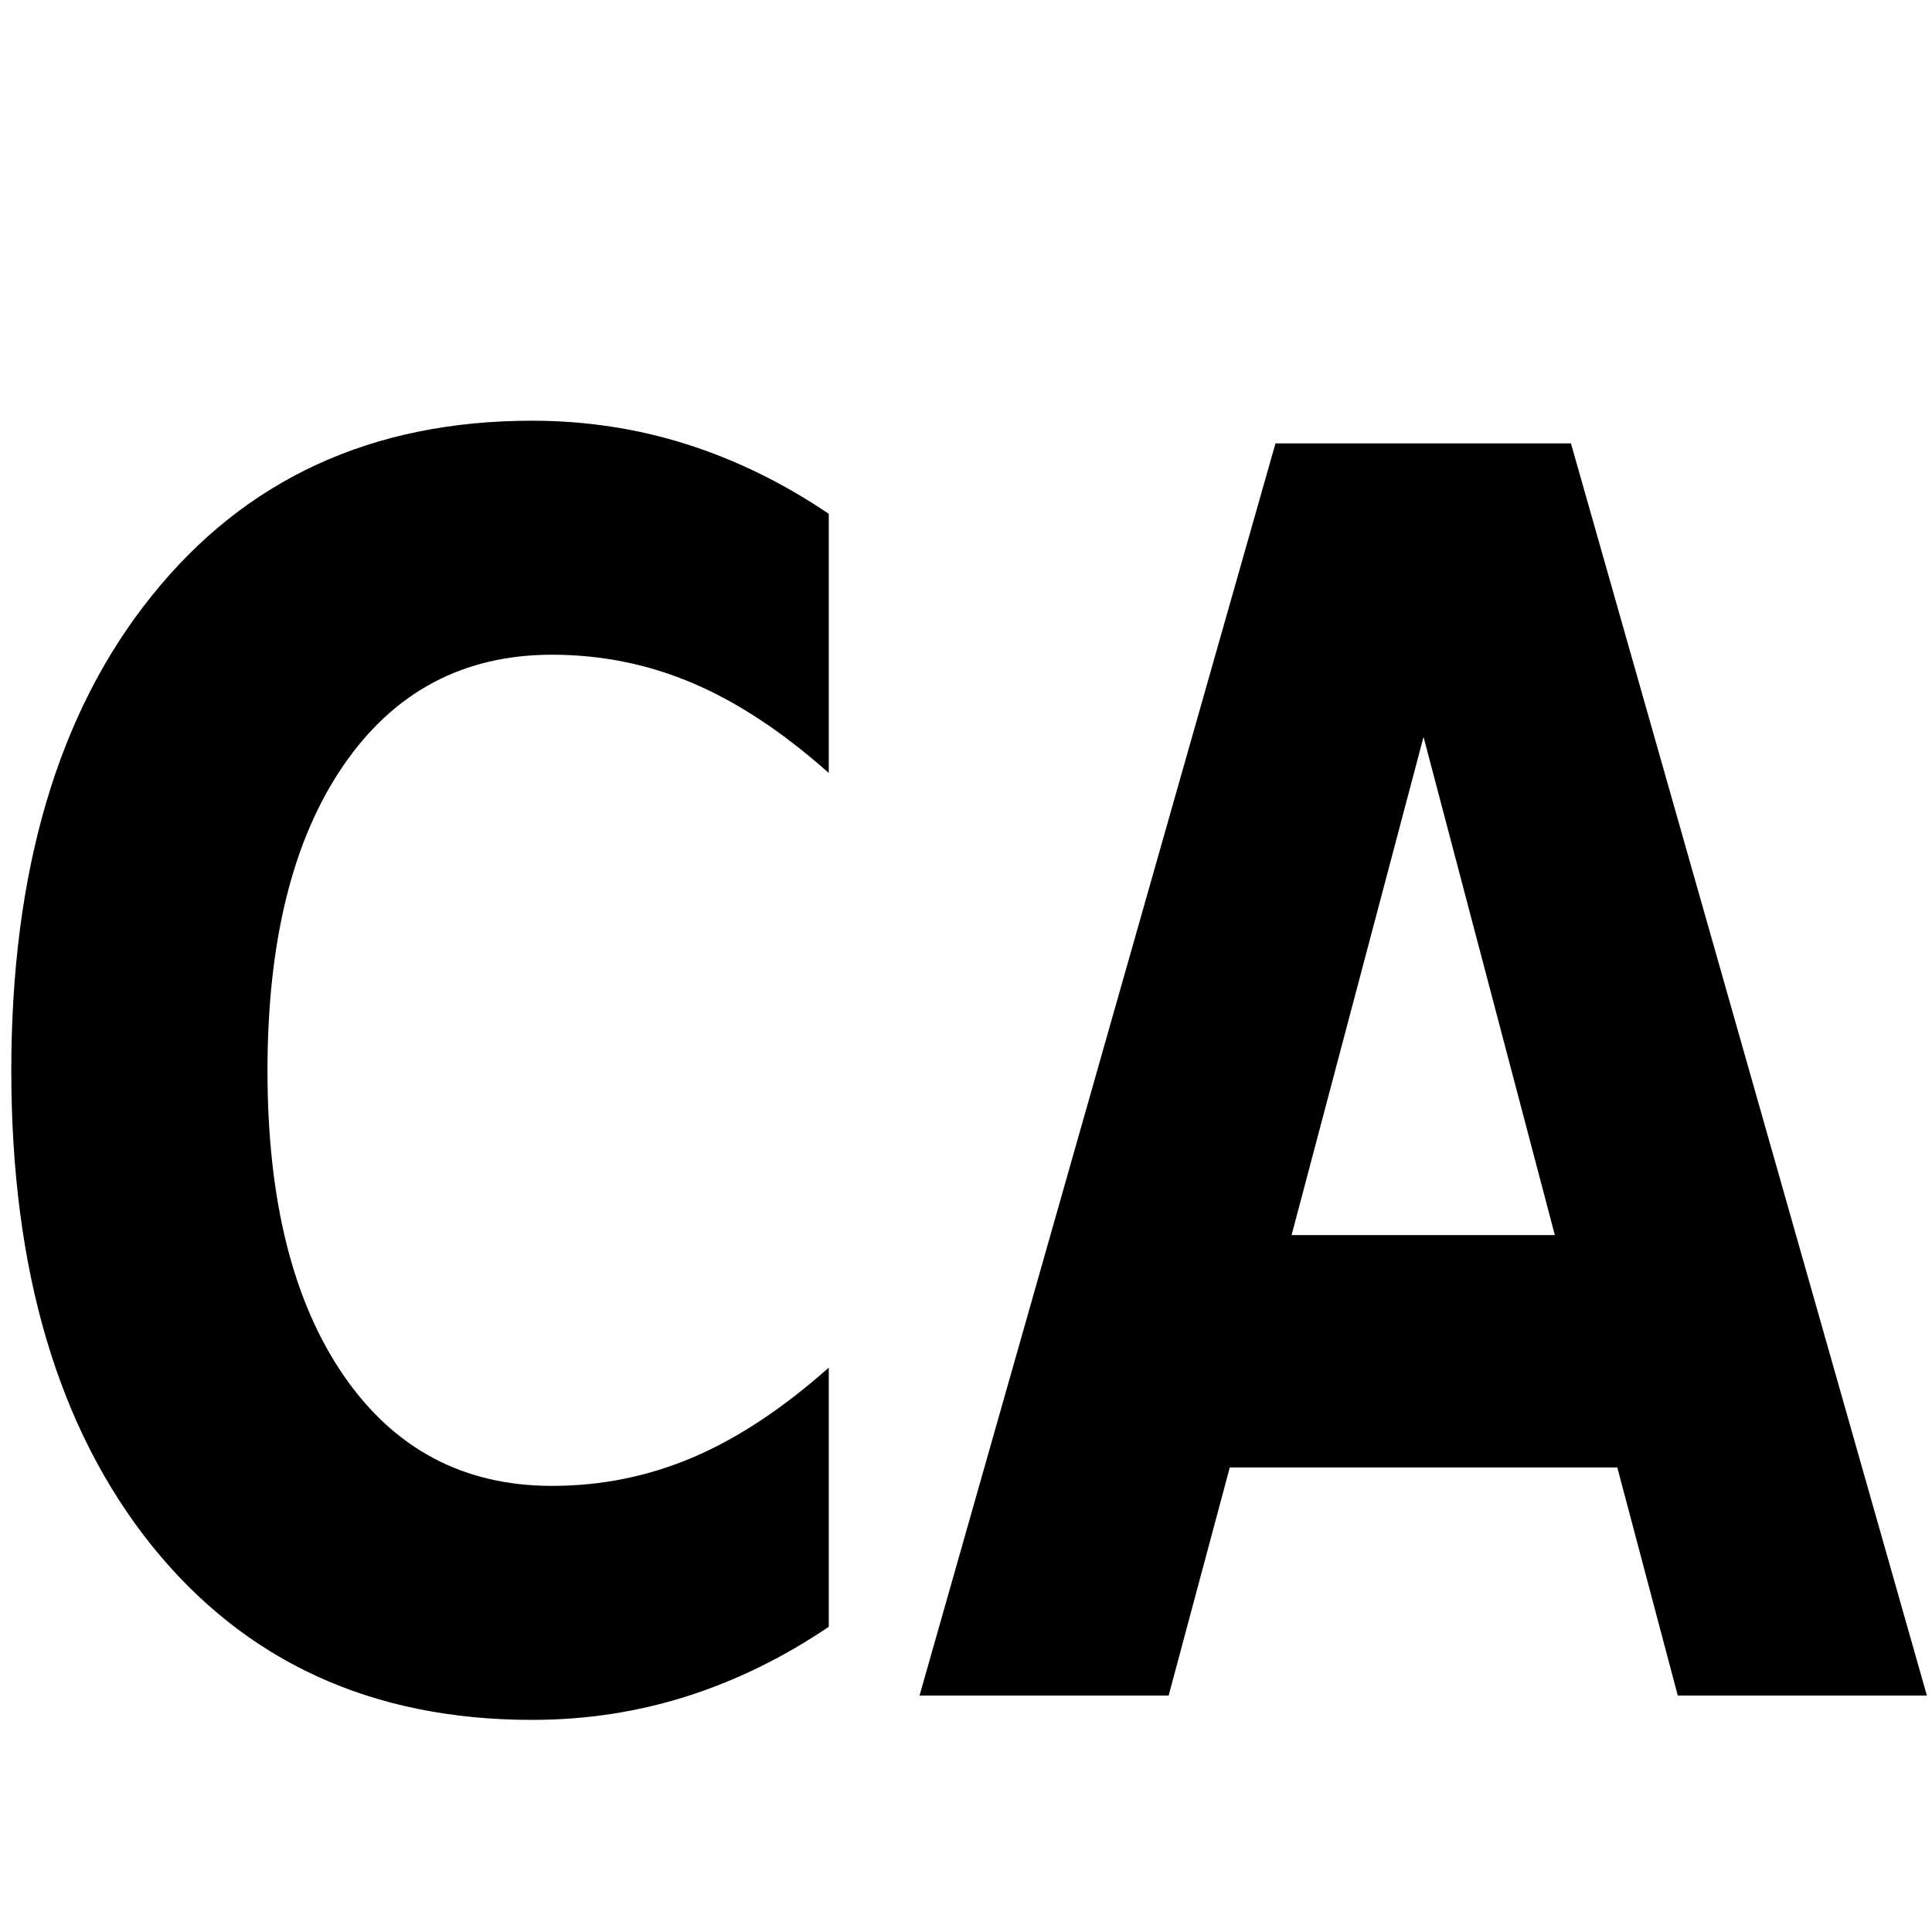
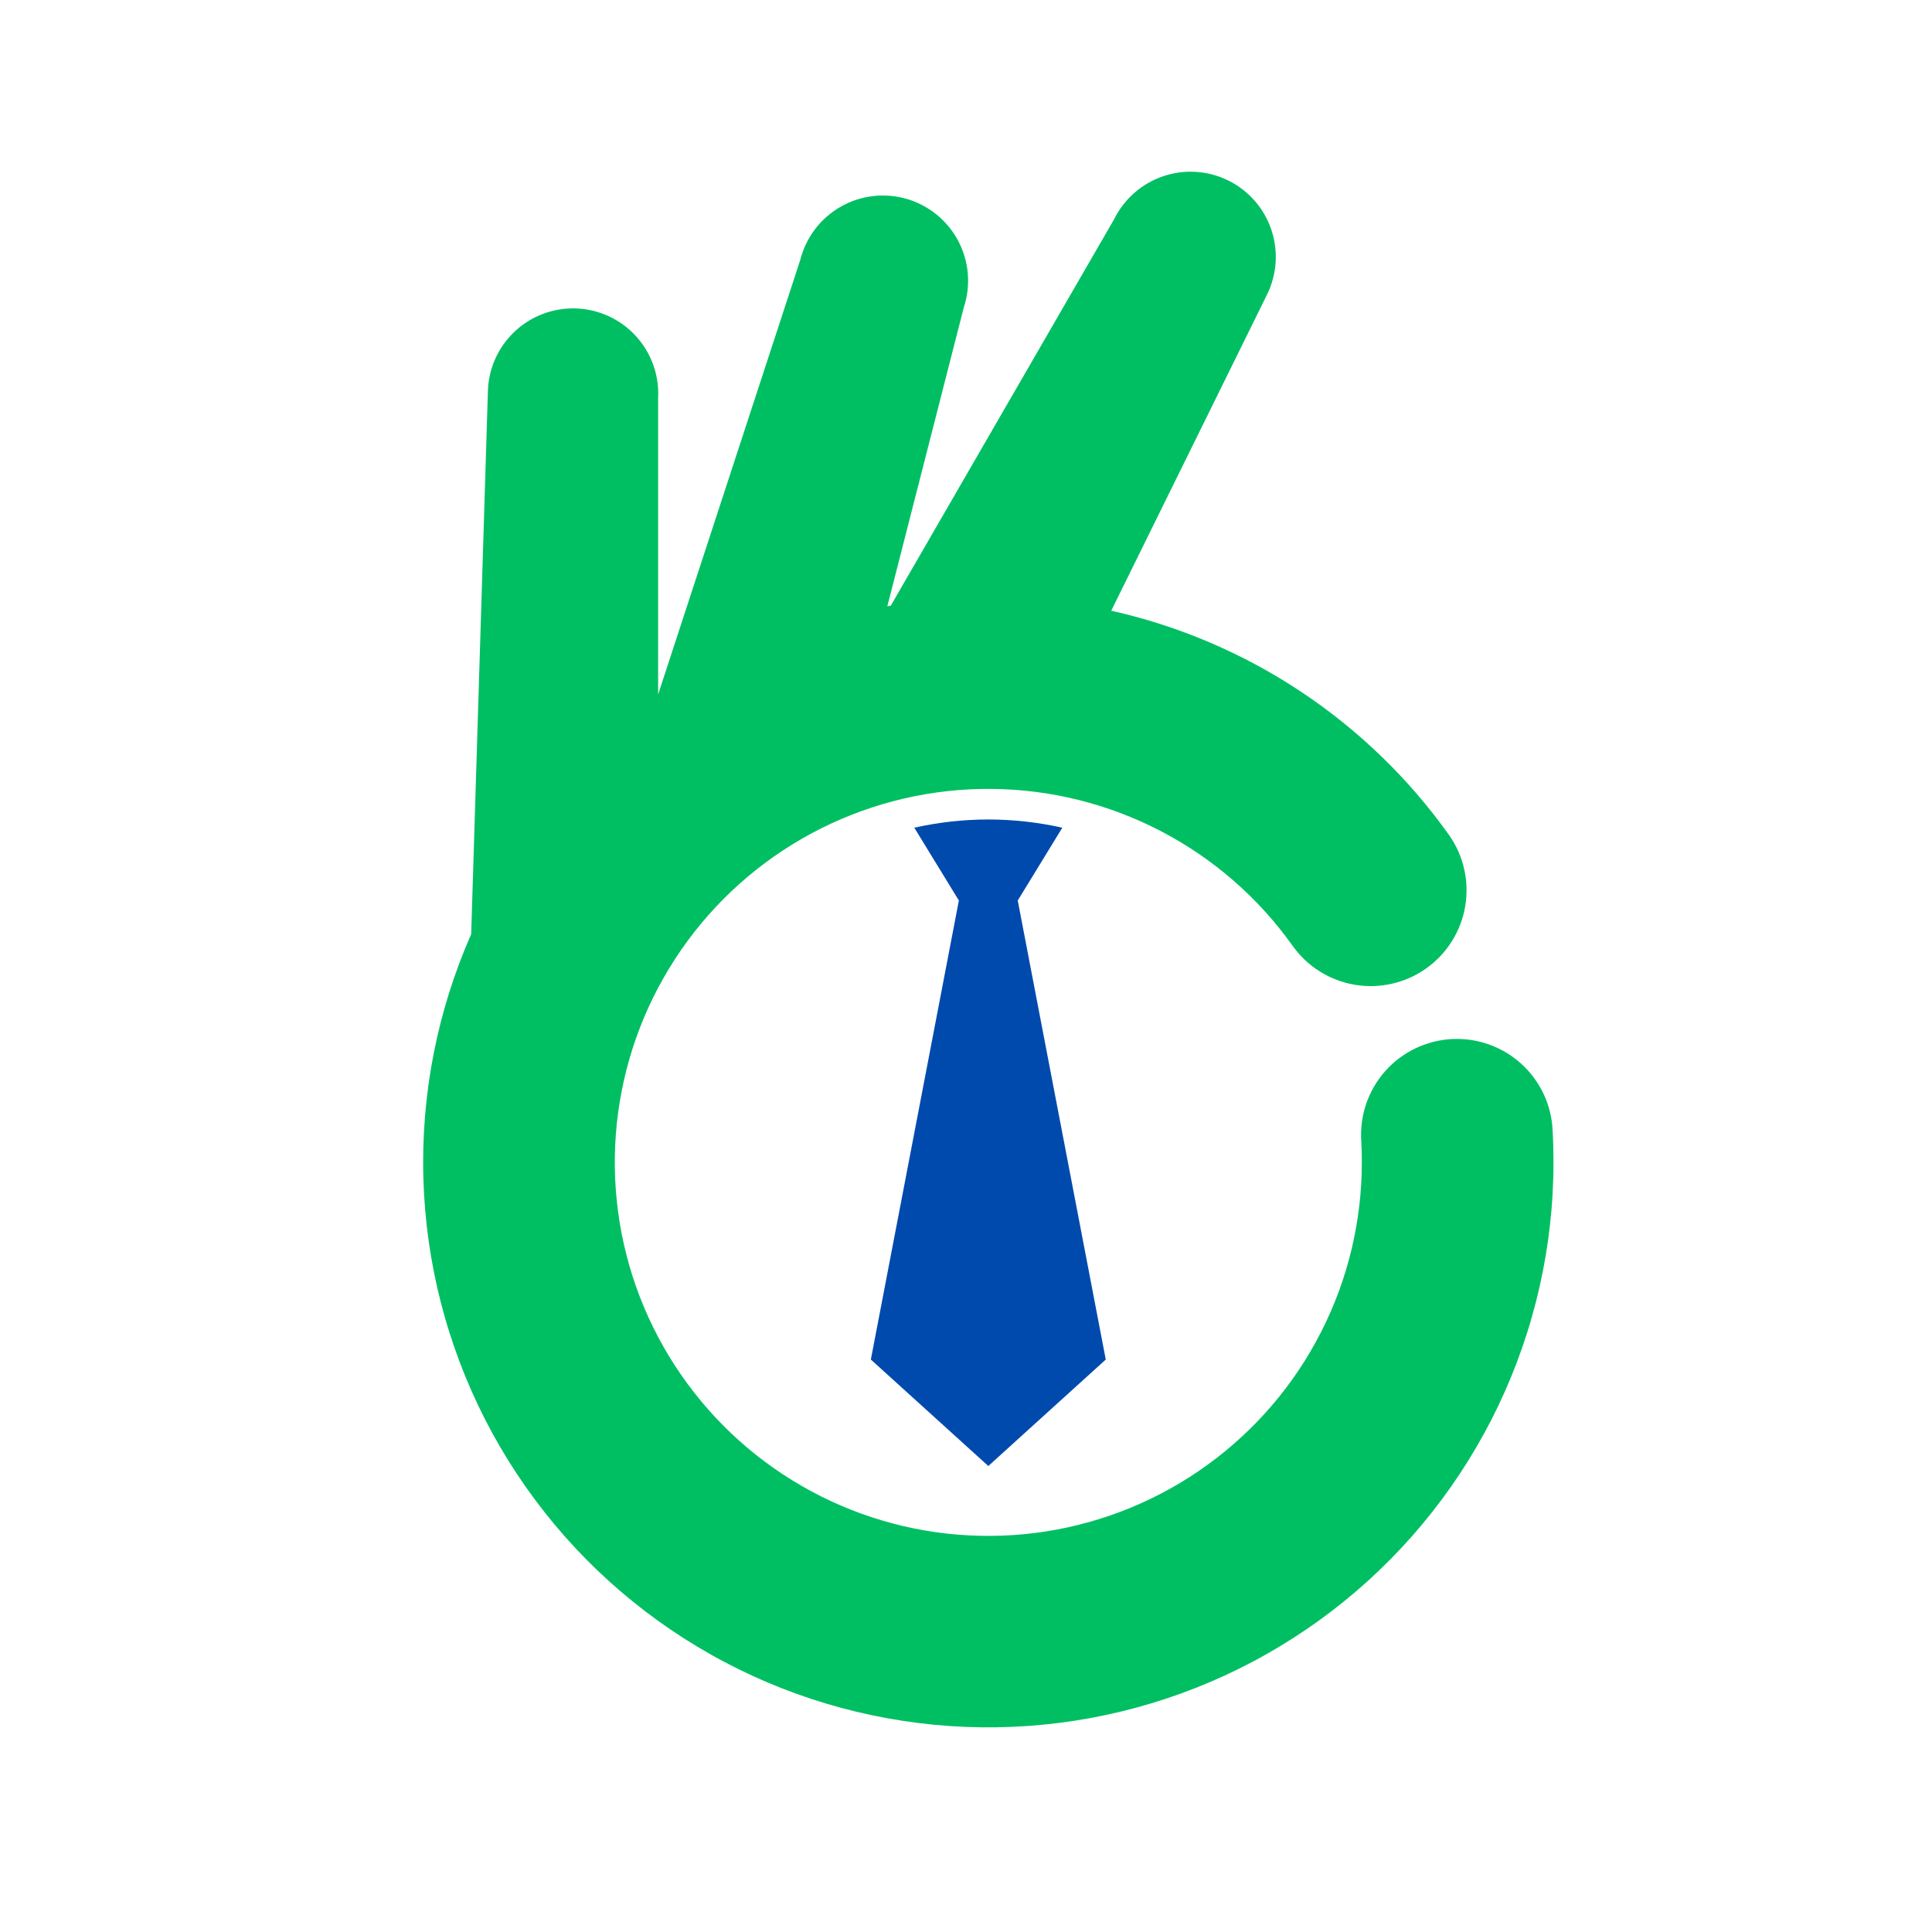
- <svg xmlns="http://www.w3.org/2000/svg" width="256" height="256" viewBox="0 0 256 256" fill="none" version="1.1" id="svg6">
-   <defs id="defs10" />
-   <g aria-label="CA" transform="scale(0.8760514,1.141486)" id="text5146" style="font-size:199.391px;line-height:1.25;fill:#000000;stroke-width:4.985">
-     <path d="m 125.354,188.839 q -10.32,5.355 -21.516,8.081 -11.196,2.726 -23.366,2.726 -36.315,0 -57.539,-20.251 -21.224,-20.348 -21.224,-55.105 0,-34.854 21.224,-55.105 21.224,-20.348 57.539,-20.348 12.17,0 23.366,2.726 11.196,2.726 21.516,8.081 v 30.084 q -10.417,-7.107 -20.543,-10.417 -10.125,-3.31 -21.322,-3.31 -20.056,0 -31.544,12.851 -11.488,12.851 -11.488,35.439 0,22.49 11.488,35.341 11.488,12.851 31.544,12.851 11.196,0 21.322,-3.31 10.125,-3.31 20.543,-10.417 z" style="font-weight:bold;font-family:KacstOne;-inkscape-font-specification:KacstOne" id="path34419" />
-     <path d="m 244.619,170.341 h -58.61 l -9.249,26.482 H 139.082 L 192.921,51.466 h 44.688 l 53.839,145.357 h -37.678 z m -49.264,-26.968 h 39.82 L 215.314,85.542 Z" style="font-weight:bold;font-family:KacstOne;-inkscape-font-specification:KacstOne" id="path34421" />
-   </g>
+ <svg xmlns="http://www.w3.org/2000/svg" width="500" zoomAndPan="magnify" viewBox="0 0 375 375" height="500" preserveAspectRatio="xMidYMid meet" version="1.0">
+   <path fill="#00bf63" d="M 301.359 219.34 C 301.328 218.727 301.27 218.117 301.18 217.512 C 301.086 216.91 300.969 216.309 300.82 215.715 C 300.668 215.121 300.492 214.535 300.285 213.961 C 300.078 213.383 299.84 212.82 299.578 212.266 C 299.316 211.715 299.027 211.176 298.711 210.652 C 298.395 210.129 298.055 209.621 297.688 209.129 C 297.32 208.641 296.934 208.168 296.52 207.715 C 296.105 207.266 295.672 206.832 295.219 206.422 C 294.762 206.016 294.289 205.629 293.793 205.266 C 293.301 204.902 292.793 204.566 292.266 204.254 C 291.738 203.941 291.199 203.656 290.645 203.398 C 290.09 203.141 289.523 202.91 288.945 202.707 C 288.367 202.504 287.781 202.328 287.188 202.184 C 286.59 202.039 285.992 201.922 285.387 201.836 C 284.777 201.754 284.172 201.695 283.559 201.672 C 282.945 201.645 282.336 201.648 281.727 201.684 C 281.113 201.719 280.504 201.785 279.902 201.879 C 279.297 201.973 278.699 202.098 278.105 202.25 C 277.512 202.406 276.93 202.59 276.355 202.801 C 275.781 203.012 275.219 203.25 274.668 203.516 C 274.117 203.785 273.578 204.078 273.059 204.398 C 272.535 204.719 272.031 205.062 271.543 205.434 C 271.055 205.801 270.586 206.195 270.137 206.609 C 269.688 207.027 269.262 207.465 268.855 207.922 C 268.449 208.379 268.066 208.859 267.711 209.355 C 267.352 209.852 267.016 210.363 266.707 210.891 C 266.402 211.418 266.121 211.961 265.863 212.52 C 265.609 213.074 265.383 213.645 265.184 214.223 C 264.988 214.801 264.816 215.391 264.676 215.984 C 264.535 216.582 264.426 217.184 264.344 217.789 C 264.262 218.395 264.211 219.004 264.191 219.617 C 264.168 220.227 264.18 220.84 264.219 221.449 C 264.293 222.805 264.328 224.184 264.328 225.562 C 264.328 226.988 264.289 228.414 264.207 229.84 C 264.121 231.266 263.996 232.684 263.832 234.102 C 263.664 235.52 263.453 236.93 263.203 238.332 C 262.953 239.738 262.664 241.133 262.332 242.52 C 261.996 243.906 261.625 245.285 261.211 246.648 C 260.797 248.016 260.344 249.367 259.852 250.707 C 259.355 252.043 258.824 253.367 258.25 254.672 C 257.68 255.98 257.07 257.27 256.422 258.539 C 255.773 259.812 255.09 261.062 254.367 262.293 C 253.645 263.523 252.891 264.73 252.098 265.918 C 251.305 267.105 250.477 268.266 249.613 269.402 C 248.754 270.539 247.859 271.648 246.93 272.734 C 246.004 273.816 245.047 274.875 244.055 275.902 C 243.066 276.93 242.047 277.926 241 278.895 C 239.953 279.863 238.875 280.797 237.773 281.703 C 236.668 282.605 235.539 283.477 234.383 284.312 C 233.23 285.152 232.051 285.953 230.848 286.723 C 229.645 287.488 228.422 288.223 227.176 288.918 C 225.93 289.613 224.664 290.27 223.383 290.891 C 222.098 291.512 220.793 292.094 219.477 292.641 C 218.156 293.184 216.824 293.688 215.477 294.152 C 214.125 294.617 212.766 295.043 211.391 295.43 C 210.02 295.812 208.633 296.156 207.238 296.461 C 205.848 296.762 204.445 297.023 203.035 297.246 C 201.625 297.465 200.211 297.645 198.789 297.781 C 197.371 297.918 195.949 298.016 194.523 298.066 C 193.098 298.121 191.672 298.129 190.246 298.098 C 188.816 298.066 187.395 297.996 185.973 297.879 C 184.551 297.766 183.133 297.609 181.719 297.41 C 180.309 297.211 178.902 296.969 177.504 296.688 C 176.105 296.406 174.715 296.082 173.336 295.719 C 171.957 295.355 170.59 294.949 169.234 294.504 C 167.879 294.062 166.539 293.578 165.211 293.055 C 163.883 292.527 162.574 291.965 161.281 291.367 C 159.984 290.766 158.711 290.125 157.453 289.449 C 156.199 288.773 154.965 288.059 153.75 287.309 C 152.535 286.562 151.344 285.777 150.176 284.957 C 149.008 284.137 147.867 283.285 146.75 282.398 C 145.633 281.508 144.543 280.59 143.48 279.641 C 142.418 278.688 141.383 277.707 140.379 276.691 C 139.371 275.68 138.398 274.641 137.453 273.57 C 136.512 272.5 135.602 271.402 134.723 270.277 C 133.844 269.156 132.996 268.008 132.188 266.832 C 131.375 265.66 130.602 264.461 129.859 263.242 C 129.117 262.023 128.414 260.785 127.75 259.523 C 127.082 258.262 126.453 256.98 125.859 255.684 C 125.27 254.387 124.715 253.07 124.203 251.738 C 123.688 250.41 123.215 249.066 122.777 247.707 C 122.344 246.348 121.949 244.977 121.598 243.594 C 121.242 242.211 120.93 240.82 120.656 239.422 C 120.387 238.02 120.156 236.613 119.969 235.199 C 119.781 233.785 119.633 232.367 119.527 230.945 C 119.422 229.52 119.359 228.098 119.34 226.668 C 119.32 225.242 119.34 223.816 119.402 222.391 C 119.469 220.969 119.574 219.547 119.719 218.125 C 119.867 216.707 120.059 215.293 120.289 213.887 C 120.52 212.477 120.793 211.078 121.105 209.688 C 121.418 208.293 121.773 206.914 122.168 205.543 C 122.562 204.172 122.996 202.812 123.473 201.469 C 123.949 200.125 124.461 198.793 125.016 197.48 C 125.57 196.164 126.16 194.867 126.793 193.586 C 127.422 192.309 128.09 191.047 128.793 189.809 C 129.5 188.566 130.238 187.348 131.016 186.152 C 131.793 184.953 132.605 183.781 133.449 182.633 C 134.297 181.484 135.176 180.363 136.086 179.266 C 137 178.168 137.945 177.098 138.918 176.059 C 139.895 175.016 140.898 174.004 141.934 173.023 C 142.969 172.043 144.031 171.09 145.125 170.172 C 146.215 169.254 147.332 168.367 148.477 167.512 C 149.617 166.66 150.785 165.84 151.977 165.059 C 153.168 164.273 154.383 163.523 155.617 162.812 C 156.855 162.098 158.109 161.426 159.387 160.785 C 160.664 160.148 161.957 159.547 163.266 158.984 C 164.578 158.422 165.906 157.898 167.246 157.418 C 168.59 156.934 169.945 156.488 171.312 156.086 C 172.68 155.68 174.059 155.316 175.449 154.996 C 176.84 154.672 178.238 154.391 179.645 154.152 C 181.051 153.914 182.461 153.715 183.879 153.559 C 185.297 153.402 186.719 153.289 188.145 153.215 C 189.57 153.141 190.996 153.113 192.422 153.125 C 193.848 153.137 195.273 153.188 196.695 153.285 C 198.121 153.379 199.539 153.52 200.953 153.699 C 202.371 153.875 203.777 154.098 205.18 154.359 C 206.582 154.625 207.977 154.926 209.359 155.273 C 210.742 155.617 212.117 156.004 213.477 156.43 C 214.84 156.855 216.188 157.32 217.523 157.824 C 218.855 158.332 220.172 158.875 221.477 159.461 C 222.777 160.043 224.062 160.664 225.328 161.324 C 226.59 161.98 227.836 162.68 229.059 163.41 C 230.285 164.145 231.484 164.91 232.664 165.715 C 233.844 166.52 234.996 167.355 236.125 168.227 C 237.258 169.098 238.359 170.004 239.434 170.941 C 240.512 171.875 241.559 172.844 242.578 173.844 C 243.598 174.84 244.586 175.871 245.543 176.926 C 246.5 177.984 247.426 179.066 248.32 180.18 C 249.215 181.289 250.074 182.43 250.902 183.59 C 251.258 184.086 251.633 184.562 252.031 185.023 C 252.434 185.48 252.855 185.922 253.297 186.34 C 253.742 186.758 254.203 187.152 254.688 187.523 C 255.168 187.895 255.668 188.242 256.184 188.566 C 256.699 188.891 257.23 189.188 257.777 189.457 C 258.32 189.73 258.879 189.973 259.449 190.188 C 260.016 190.406 260.598 190.594 261.184 190.754 C 261.773 190.914 262.367 191.043 262.965 191.145 C 263.566 191.246 264.172 191.316 264.777 191.359 C 265.387 191.398 265.996 191.414 266.605 191.395 C 267.211 191.375 267.82 191.328 268.422 191.25 C 269.027 191.172 269.625 191.066 270.219 190.93 C 270.812 190.793 271.398 190.629 271.977 190.434 C 272.555 190.242 273.121 190.02 273.676 189.77 C 274.23 189.52 274.773 189.246 275.301 188.941 C 275.832 188.641 276.344 188.312 276.84 187.957 C 277.336 187.605 277.812 187.23 278.273 186.828 C 278.73 186.43 279.172 186.008 279.59 185.562 C 280.008 185.121 280.402 184.66 280.773 184.176 C 281.148 183.695 281.496 183.195 281.816 182.68 C 282.141 182.164 282.438 181.633 282.711 181.086 C 282.98 180.543 283.227 179.984 283.441 179.414 C 283.66 178.848 283.848 178.27 284.008 177.68 C 284.168 177.094 284.297 176.5 284.398 175.898 C 284.5 175.297 284.57 174.695 284.613 174.086 C 284.656 173.477 284.668 172.871 284.652 172.262 C 284.633 171.652 284.586 171.047 284.508 170.441 C 284.43 169.836 284.324 169.238 284.188 168.645 C 284.055 168.051 283.887 167.465 283.695 166.887 C 283.5 166.312 283.281 165.742 283.031 165.188 C 282.781 164.633 282.504 164.09 282.203 163.562 C 281.902 163.031 281.574 162.52 281.219 162.023 C 279.273 159.293 277.207 156.656 275.02 154.117 C 272.832 151.574 270.531 149.137 268.121 146.809 C 265.711 144.477 263.199 142.262 260.586 140.16 C 257.973 138.059 255.27 136.078 252.473 134.227 C 249.68 132.371 246.809 130.648 243.855 129.055 C 240.902 127.465 237.887 126.012 234.801 124.695 C 231.719 123.379 228.578 122.207 225.387 121.18 C 222.195 120.152 218.965 119.27 215.691 118.539 L 245.922 57.195 C 246.164 56.707 246.379 56.211 246.57 55.707 C 246.762 55.199 246.926 54.684 247.066 54.16 C 247.207 53.637 247.32 53.109 247.41 52.574 C 247.5 52.039 247.559 51.5 247.598 50.961 C 247.633 50.418 247.641 49.879 247.625 49.336 C 247.605 48.797 247.562 48.254 247.492 47.719 C 247.422 47.18 247.324 46.648 247.203 46.121 C 247.078 45.594 246.93 45.074 246.758 44.559 C 246.582 44.047 246.383 43.543 246.16 43.051 C 245.938 42.555 245.688 42.074 245.418 41.605 C 245.148 41.137 244.855 40.68 244.539 40.242 C 244.223 39.801 243.887 39.375 243.531 38.969 C 243.172 38.562 242.797 38.172 242.402 37.801 C 242.008 37.43 241.594 37.082 241.164 36.75 C 240.734 36.422 240.289 36.113 239.828 35.824 C 239.371 35.539 238.898 35.277 238.41 35.035 C 237.926 34.797 237.43 34.582 236.922 34.391 C 236.414 34.199 235.898 34.035 235.375 33.895 C 234.852 33.754 234.324 33.637 233.789 33.551 C 233.254 33.461 232.719 33.398 232.176 33.363 C 231.637 33.328 231.094 33.32 230.555 33.336 C 230.012 33.355 229.473 33.398 228.934 33.469 C 228.398 33.539 227.863 33.637 227.336 33.758 C 226.809 33.883 226.289 34.031 225.777 34.203 C 225.262 34.379 224.758 34.574 224.266 34.801 C 223.773 35.023 223.289 35.27 222.82 35.539 C 222.352 35.812 221.898 36.105 221.457 36.422 C 221.016 36.734 220.59 37.07 220.184 37.43 C 219.777 37.785 219.387 38.164 219.016 38.559 C 218.648 38.953 218.297 39.367 217.965 39.797 C 217.637 40.227 217.328 40.668 217.043 41.129 C 216.754 41.59 216.492 42.062 216.254 42.547 L 172.898 117.562 L 172.23 117.684 L 187.07 59.684 C 187.246 59.16 187.391 58.625 187.512 58.086 C 187.633 57.543 187.727 56.996 187.793 56.449 C 187.855 55.898 187.895 55.344 187.906 54.793 C 187.914 54.238 187.898 53.684 187.852 53.133 C 187.809 52.578 187.734 52.031 187.633 51.488 C 187.535 50.941 187.406 50.402 187.25 49.871 C 187.098 49.34 186.914 48.816 186.707 48.301 C 186.5 47.789 186.27 47.285 186.012 46.797 C 185.754 46.305 185.473 45.828 185.168 45.367 C 184.859 44.906 184.531 44.457 184.184 44.031 C 183.832 43.602 183.461 43.191 183.07 42.797 C 182.68 42.406 182.266 42.035 181.84 41.684 C 181.41 41.332 180.965 41.004 180.504 40.699 C 180.039 40.395 179.562 40.109 179.074 39.852 C 178.582 39.594 178.082 39.363 177.566 39.152 C 177.055 38.945 176.531 38.766 176 38.609 C 175.469 38.453 174.93 38.328 174.383 38.227 C 173.84 38.125 173.289 38.051 172.738 38.004 C 172.188 37.961 171.633 37.941 171.078 37.953 C 170.523 37.961 169.973 38 169.422 38.062 C 168.871 38.129 168.328 38.223 167.785 38.344 C 167.246 38.461 166.711 38.609 166.188 38.781 C 165.66 38.957 165.145 39.156 164.637 39.383 C 164.133 39.605 163.637 39.859 163.156 40.133 C 162.676 40.406 162.211 40.707 161.758 41.027 C 161.309 41.352 160.875 41.695 160.457 42.059 C 160.043 42.426 159.645 42.812 159.266 43.215 C 158.891 43.621 158.535 44.047 158.199 44.488 C 157.863 44.93 157.551 45.387 157.262 45.859 C 156.973 46.332 156.707 46.816 156.469 47.316 C 156.227 47.816 156.012 48.324 155.824 48.848 C 155.637 49.367 155.473 49.895 155.336 50.434 L 127.742 134.793 L 127.742 77.285 C 127.77 76.734 127.773 76.188 127.75 75.637 C 127.723 75.09 127.672 74.543 127.59 73.996 C 127.512 73.453 127.406 72.914 127.27 72.383 C 127.137 71.848 126.98 71.324 126.793 70.805 C 126.605 70.289 126.395 69.781 126.16 69.285 C 125.922 68.789 125.664 68.309 125.379 67.836 C 125.094 67.367 124.789 66.91 124.457 66.473 C 124.129 66.031 123.777 65.609 123.406 65.203 C 123.031 64.801 122.641 64.414 122.23 64.051 C 121.82 63.684 121.395 63.34 120.949 63.016 C 120.504 62.691 120.047 62.391 119.57 62.113 C 119.098 61.84 118.609 61.586 118.109 61.355 C 117.609 61.129 117.098 60.926 116.578 60.746 C 116.059 60.57 115.531 60.418 114.996 60.293 C 114.461 60.168 113.922 60.066 113.375 59.996 C 112.832 59.926 112.285 59.883 111.734 59.863 C 111.184 59.848 110.637 59.859 110.086 59.895 C 109.539 59.934 108.996 60 108.453 60.09 C 107.91 60.184 107.375 60.301 106.844 60.449 C 106.316 60.594 105.793 60.766 105.281 60.965 C 104.766 61.16 104.266 61.383 103.773 61.633 C 103.285 61.879 102.809 62.148 102.344 62.445 C 101.879 62.742 101.434 63.059 101 63.398 C 100.57 63.738 100.156 64.098 99.758 64.48 C 99.363 64.859 98.988 65.262 98.629 65.68 C 98.273 66.098 97.941 66.535 97.629 66.984 C 97.312 67.438 97.023 67.902 96.758 68.387 C 96.492 68.867 96.25 69.359 96.035 69.863 C 95.816 70.367 95.625 70.883 95.461 71.406 C 95.293 71.93 95.156 72.461 95.043 73 C 94.93 73.539 94.844 74.082 94.785 74.629 C 94.727 75.172 94.695 75.723 94.691 76.27 L 91.457 181.32 C 90.637 183.18 89.867 185.062 89.152 186.965 C 88.438 188.867 87.773 190.789 87.164 192.727 C 86.559 194.668 86.004 196.621 85.504 198.594 C 85.004 200.562 84.559 202.547 84.168 204.539 C 83.777 206.535 83.445 208.539 83.164 210.555 C 82.887 212.566 82.664 214.586 82.5 216.613 C 82.332 218.641 82.223 220.668 82.168 222.699 C 82.117 224.734 82.117 226.766 82.18 228.797 C 82.238 230.828 82.355 232.855 82.527 234.883 C 82.699 236.91 82.926 238.926 83.211 240.941 C 83.496 242.953 83.836 244.957 84.234 246.949 C 84.629 248.945 85.082 250.926 85.586 252.895 C 86.094 254.863 86.652 256.816 87.27 258.754 C 87.883 260.691 88.551 262.609 89.273 264.512 C 89.992 266.41 90.766 268.289 91.594 270.148 C 92.418 272.004 93.297 273.84 94.223 275.648 C 95.152 277.457 96.129 279.238 97.156 280.992 C 98.184 282.746 99.258 284.473 100.379 286.164 C 101.504 287.859 102.672 289.523 103.887 291.152 C 105.102 292.781 106.363 294.375 107.664 295.938 C 108.969 297.496 110.316 299.02 111.703 300.504 C 113.094 301.988 114.52 303.434 115.988 304.84 C 117.457 306.242 118.965 307.605 120.508 308.93 C 122.055 310.25 123.633 311.527 125.25 312.762 C 126.867 313.996 128.516 315.184 130.195 316.324 C 131.879 317.469 133.59 318.562 135.332 319.609 C 137.074 320.656 138.844 321.656 140.641 322.602 C 142.441 323.551 144.262 324.449 146.109 325.297 C 147.957 326.145 149.828 326.938 151.723 327.684 C 153.613 328.426 155.523 329.117 157.453 329.754 C 159.387 330.391 161.332 330.973 163.293 331.5 C 165.258 332.031 167.234 332.504 169.223 332.922 C 171.211 333.344 173.211 333.707 175.219 334.012 C 177.23 334.32 179.246 334.574 181.27 334.77 C 183.293 334.965 185.32 335.105 187.352 335.188 C 189.383 335.27 191.414 335.297 193.445 335.266 C 195.48 335.234 197.512 335.148 199.539 335.008 C 201.566 334.863 203.586 334.664 205.605 334.41 C 207.621 334.156 209.629 333.844 211.629 333.477 C 213.629 333.109 215.617 332.688 217.594 332.211 C 219.566 331.734 221.527 331.199 223.477 330.613 C 225.422 330.027 227.352 329.387 229.262 328.695 C 231.172 328 233.062 327.254 234.934 326.457 C 236.801 325.656 238.648 324.809 240.469 323.906 C 242.289 323.004 244.086 322.055 245.855 321.051 C 247.625 320.051 249.363 319 251.074 317.902 C 252.785 316.805 254.465 315.66 256.113 314.469 C 257.762 313.277 259.375 312.043 260.953 310.762 C 262.531 309.48 264.07 308.156 265.578 306.789 C 267.082 305.426 268.547 304.016 269.973 302.57 C 271.402 301.121 272.785 299.633 274.129 298.109 C 275.473 296.582 276.773 295.023 278.031 293.426 C 279.289 291.828 280.5 290.195 281.668 288.531 C 282.836 286.867 283.953 285.172 285.027 283.445 C 286.098 281.719 287.121 279.961 288.098 278.18 C 289.07 276.395 289.996 274.586 290.871 272.75 C 291.746 270.914 292.566 269.055 293.336 267.176 C 294.109 265.293 294.824 263.391 295.492 261.473 C 296.156 259.551 296.77 257.613 297.324 255.656 C 297.883 253.703 298.387 251.734 298.832 249.75 C 299.281 247.77 299.672 245.773 300.012 243.77 C 300.348 241.766 300.629 239.754 300.855 237.73 C 301.078 235.711 301.25 233.688 301.359 231.656 C 301.473 229.629 301.531 227.598 301.527 225.562 C 301.527 223.477 301.48 221.402 301.359 219.34 Z M 301.359 219.34 " fill-opacity="1" fill-rule="nonzero" />
+   <path fill="#004aad" d="M 191.816 159.059 C 186.977 159.066 182.191 159.598 177.465 160.656 L 186.117 174.789 L 169.031 263.887 L 191.832 284.551 L 214.629 263.887 L 197.543 174.789 L 206.195 160.656 C 201.461 159.598 196.668 159.066 191.816 159.059 Z M 191.816 159.059 " fill-opacity="1" fill-rule="nonzero" />
</svg>
